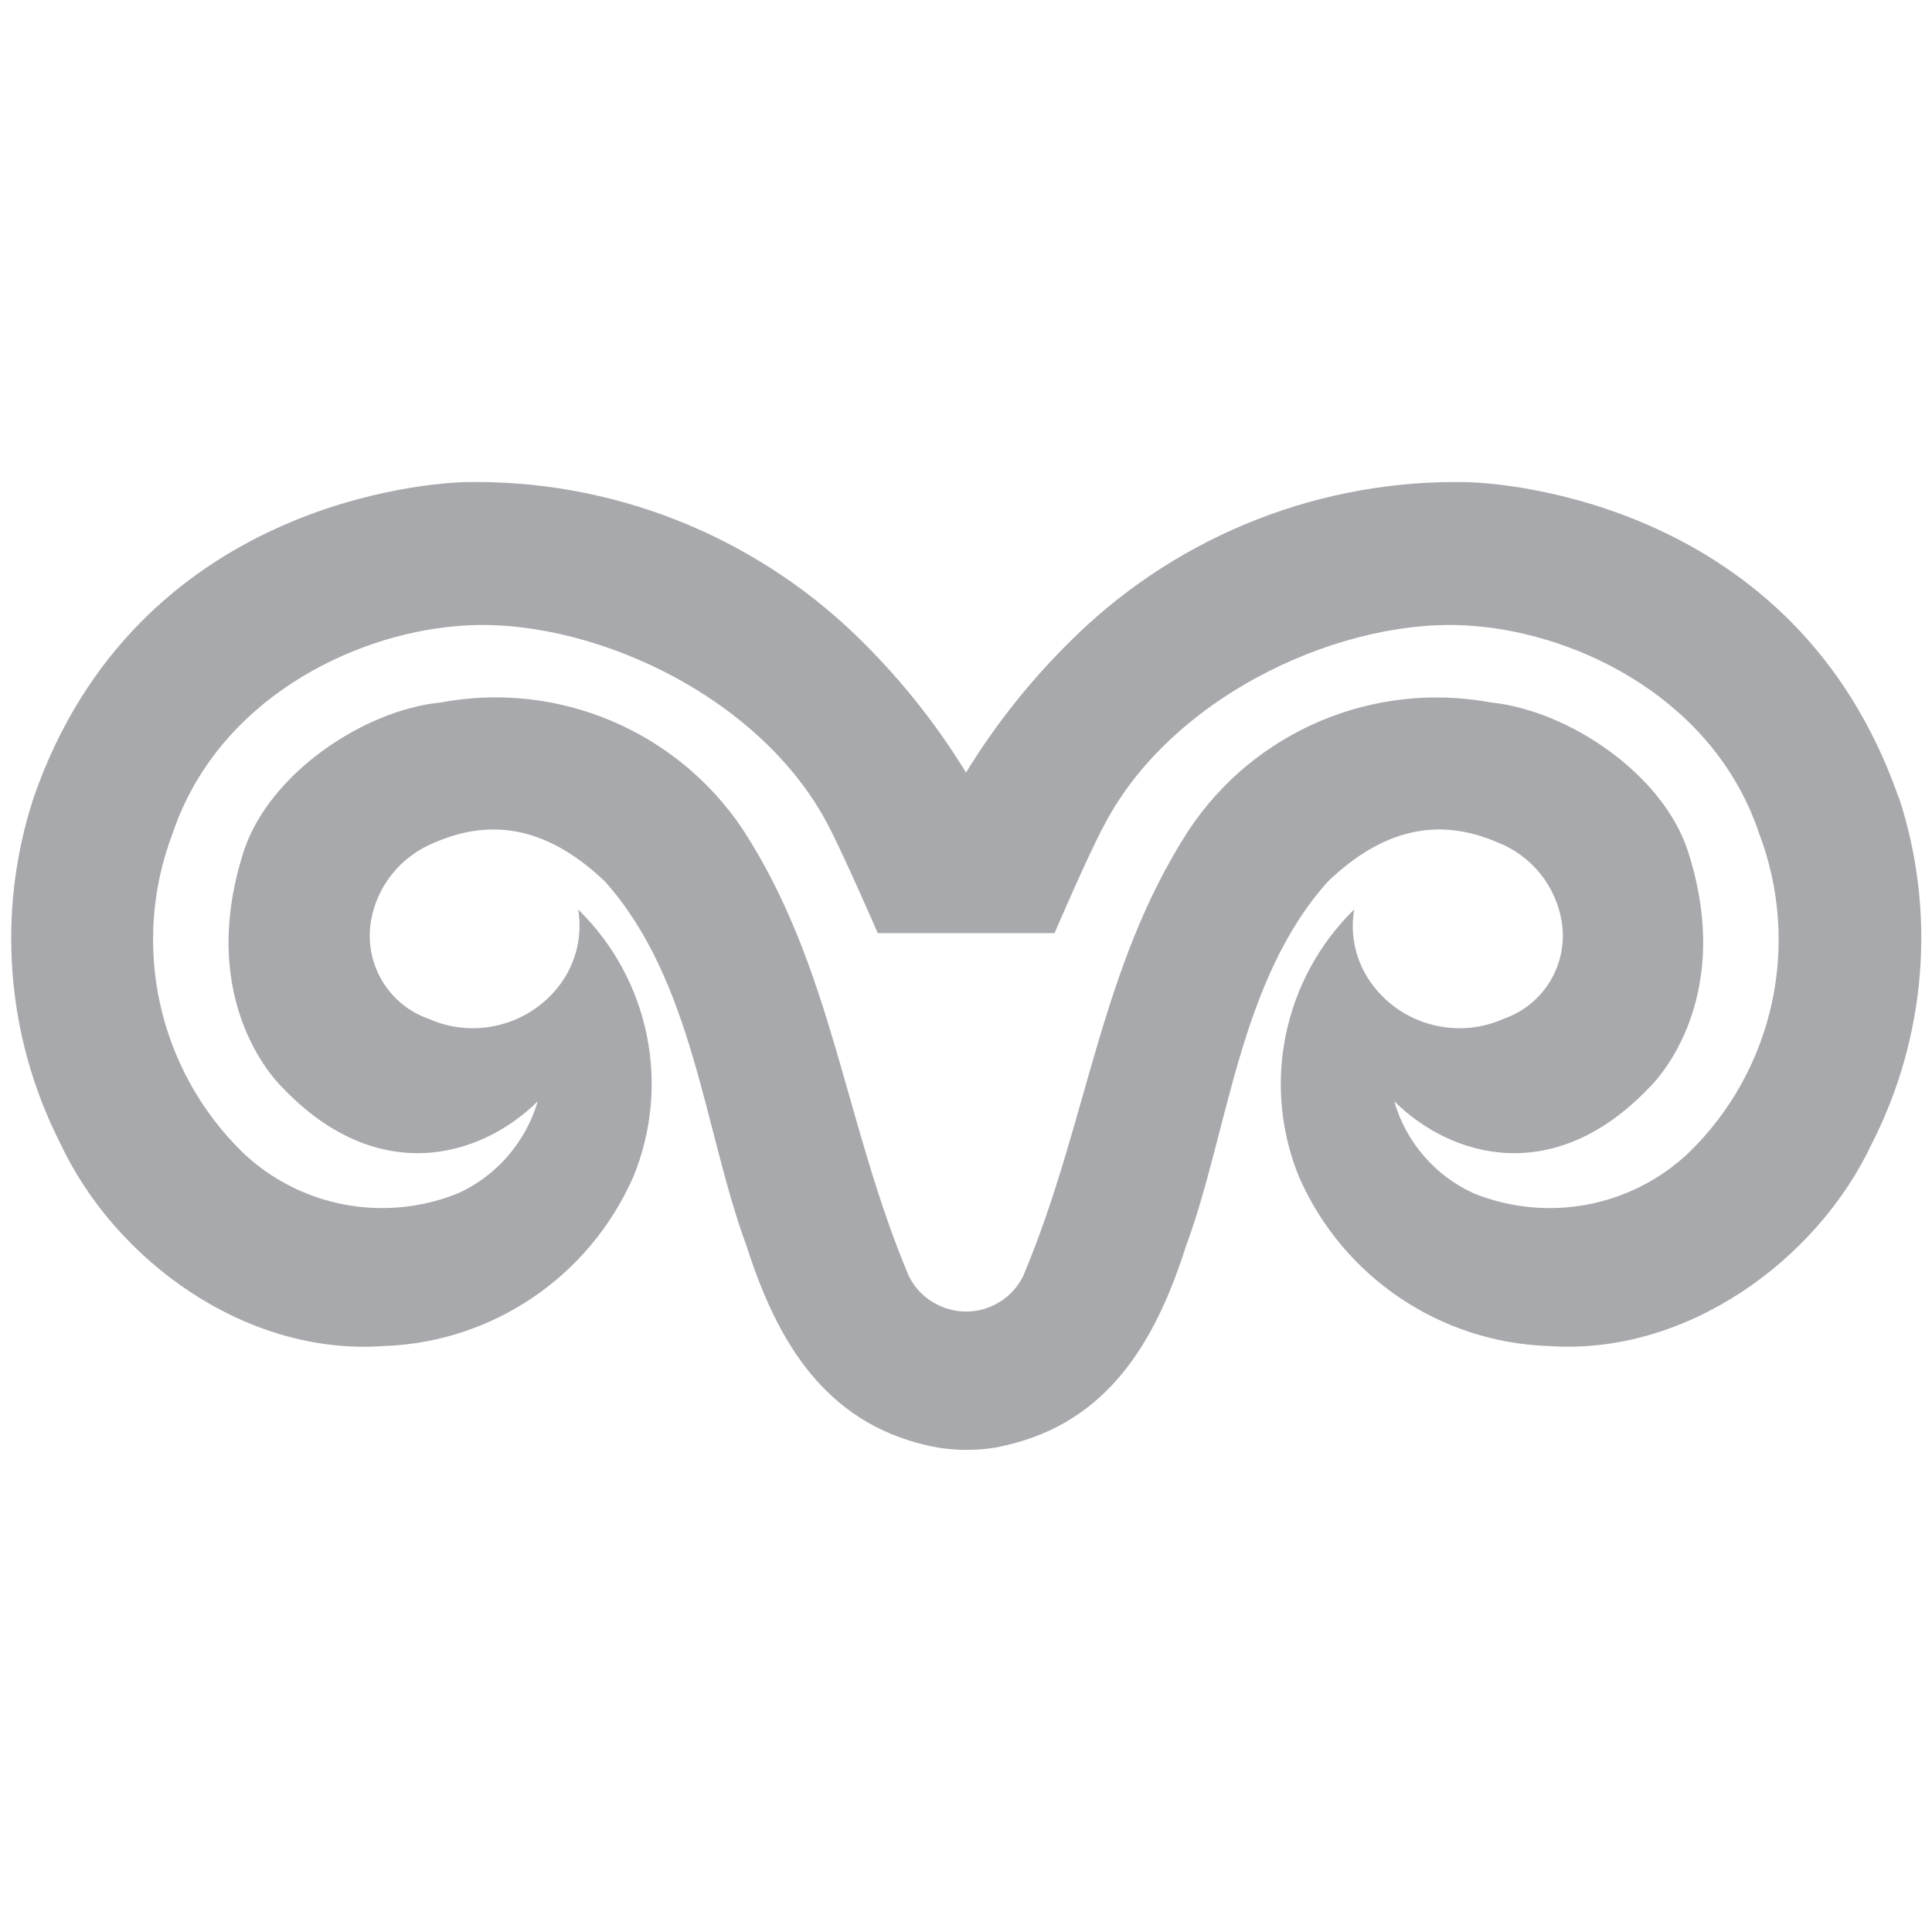
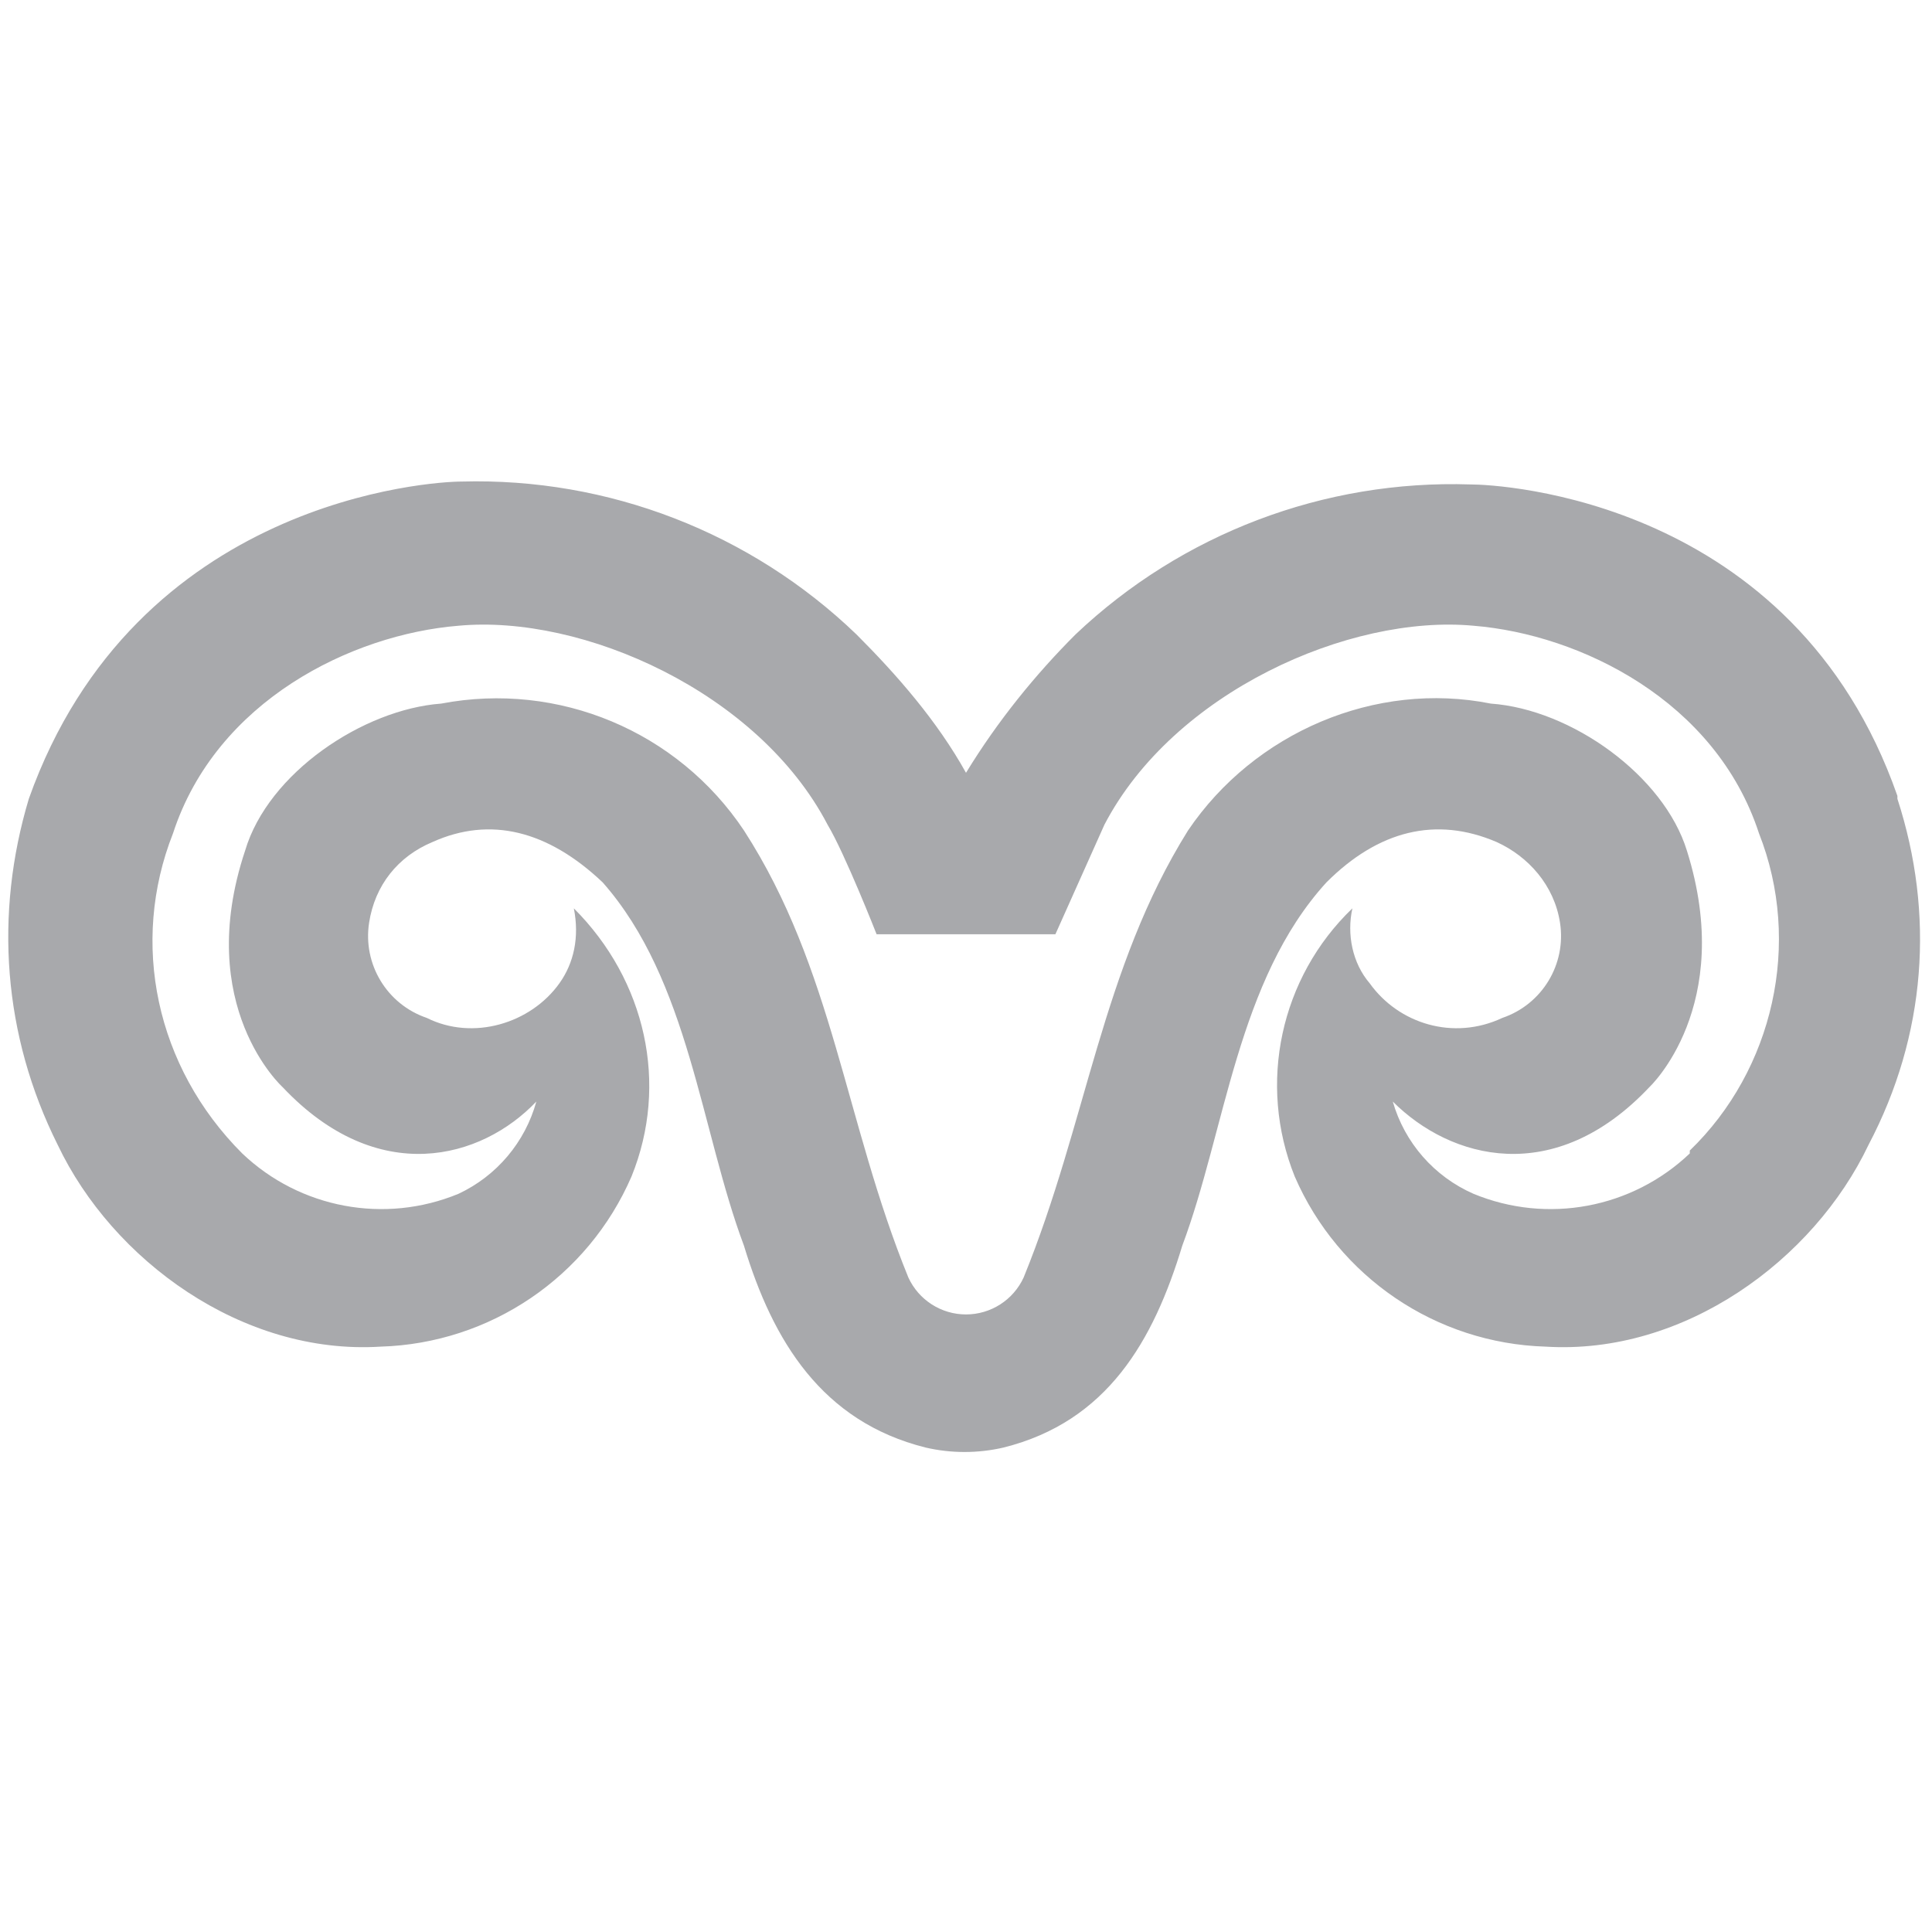
- <svg xmlns="http://www.w3.org/2000/svg" id="a" viewBox="0 0 67 67">
-   <path d="M65.84,27.65c-3.6-10.33-13.89-10.9-14.94-10.93-5.04-.11-9.92,1.79-13.56,5.3-1.48,1.42-2.77,3.03-3.84,4.77-1.07-1.75-2.36-3.35-3.83-4.77-3.64-3.5-8.52-5.41-13.57-5.3-1.05.03-11.34.6-14.93,10.93-1.3,3.96-.97,8.28.92,12,1.9,4.06,6.43,7.37,11.2,7.03,3.77-.12,7.13-2.39,8.66-5.84,1.33-3.2.58-6.88-1.9-9.3.15.89-.06,1.81-.59,2.55-1.04,1.45-2.97,1.97-4.6,1.24-1.39-.49-2.23-1.9-2-3.36.2-1.24,1.04-2.28,2.21-2.75,2.09-.91,4.02-.45,5.91,1.35,3.08,3.45,3.44,8.67,4.91,12.64,1.04,3.26,2.68,6.1,6.28,6.92.44.1.89.15,1.34.15.45,0,.9-.04,1.34-.15,3.6-.81,5.24-3.65,6.28-6.92,1.47-3.97,1.83-9.19,4.92-12.64,1.88-1.8,3.81-2.26,5.9-1.35,1.17.46,2.01,1.51,2.21,2.75.23,1.46-.61,2.87-2.01,3.36-1.63.73-3.56.21-4.6-1.24-.53-.74-.74-1.65-.59-2.55-2.47,2.42-3.22,6.1-1.9,9.3,1.52,3.45,4.89,5.72,8.66,5.84,4.77.33,9.3-2.98,11.2-7.03,1.89-3.72,2.23-8.04.93-12M58.57,39.97c-1.99,1.89-4.9,2.44-7.45,1.42-1.35-.61-2.36-1.78-2.77-3.2,1.99,1.97,5.56,2.98,8.85-.48,0,0,3.07-2.85,1.33-8.21-.87-2.65-4.12-4.86-6.83-5.14-4.06-.75-8.18.98-10.47,4.42-3.11,4.8-3.5,10.14-5.75,15.48-.55,1.1-1.89,1.54-2.98.98-.43-.21-.77-.56-.98-.98-2.25-5.34-2.64-10.68-5.75-15.48-2.29-3.44-6.42-5.18-10.48-4.42-2.7.27-5.95,2.48-6.83,5.14-1.74,5.37,1.33,8.21,1.33,8.21,3.29,3.46,6.87,2.45,8.86.48-.42,1.42-1.43,2.59-2.78,3.2-2.55,1.02-5.46.47-7.45-1.42-2.95-2.88-3.9-7.23-2.43-11.08,1.55-4.59,6.19-6.89,9.89-7.18,4.37-.38,10.41,2.3,12.82,6.87.56,1.06,1.74,3.78,1.74,3.78h6.13s1.17-2.73,1.74-3.78c2.41-4.57,8.44-7.25,12.81-6.87,3.7.29,8.34,2.59,9.88,7.18,1.47,3.85.52,8.21-2.43,11.08" fill="#a8a9ac" stroke-width="0" />
+ <svg xmlns="http://www.w3.org/2000/svg" viewBox="0 0 67 67">
+   <path d="M65.8 27.6C62.2 17.3 52 16.8 51 16.8A19 19 0 0 0 37.3 22c-1.4 1.4-2.7 3-3.8 4.8-1-1.8-2.4-3.4-3.8-4.8A19 19 0 0 0 16 16.7c-1 0-11.3.6-15 11-1.2 4-.9 8.2 1 12 1.9 4 6.4 7.3 11.2 7a9.8 9.8 0 0 0 8.7-5.9c1.3-3.2.5-6.8-2-9.3.2 1 0 1.9-.5 2.6-1 1.4-3 2-4.6 1.2a3 3 0 0 1-2-3.3c.2-1.3 1-2.3 2.2-2.8 2-.9 4-.4 5.9 1.4 3 3.4 3.4 8.6 4.9 12.6 1 3.3 2.7 6.1 6.3 7a6 6 0 0 0 2.7 0c3.6-.9 5.2-3.7 6.2-7 1.5-4 1.9-9.2 5-12.6 1.8-1.8 3.8-2.3 5.9-1.4 1.1.5 2 1.5 2.2 2.8a3 3 0 0 1-2 3.3c-1.7.8-3.6.2-4.6-1.2-.6-.7-.8-1.7-.6-2.6a8.5 8.5 0 0 0-2 9.3 9.8 9.8 0 0 0 8.7 5.9c4.8.3 9.3-3 11.2-7 2-3.8 2.3-8 1-12M58.6 40a7 7 0 0 1-7.5 1.4 5 5 0 0 1-2.8-3.2c2 2 5.6 3 8.9-.5 0 0 3-2.8 1.3-8.2-.8-2.6-4-4.9-6.8-5.1-4-.8-8.2 1-10.5 4.4-3 4.8-3.5 10.1-5.7 15.5a2.2 2.2 0 0 1-4 0c-2.2-5.4-2.6-10.7-5.7-15.5a10.3 10.3 0 0 0-10.5-4.4c-2.7.2-6 2.4-6.8 5.1-1.8 5.4 1.3 8.2 1.3 8.2 3.3 3.5 6.9 2.5 8.8.5a5 5 0 0 1-2.7 3.2A7 7 0 0 1 8.4 40c-3-3-3.9-7.3-2.4-11.1 1.5-4.6 6.2-6.9 9.9-7.2 4.3-.4 10.4 2.3 12.8 6.9.6 1 1.7 3.8 1.7 3.8h6.2l1.7-3.8c2.4-4.6 8.5-7.3 12.8-6.9 3.7.3 8.4 2.6 9.9 7.2 1.5 3.8.5 8.2-2.4 11" fill="#a8a9ac" />
</svg>
